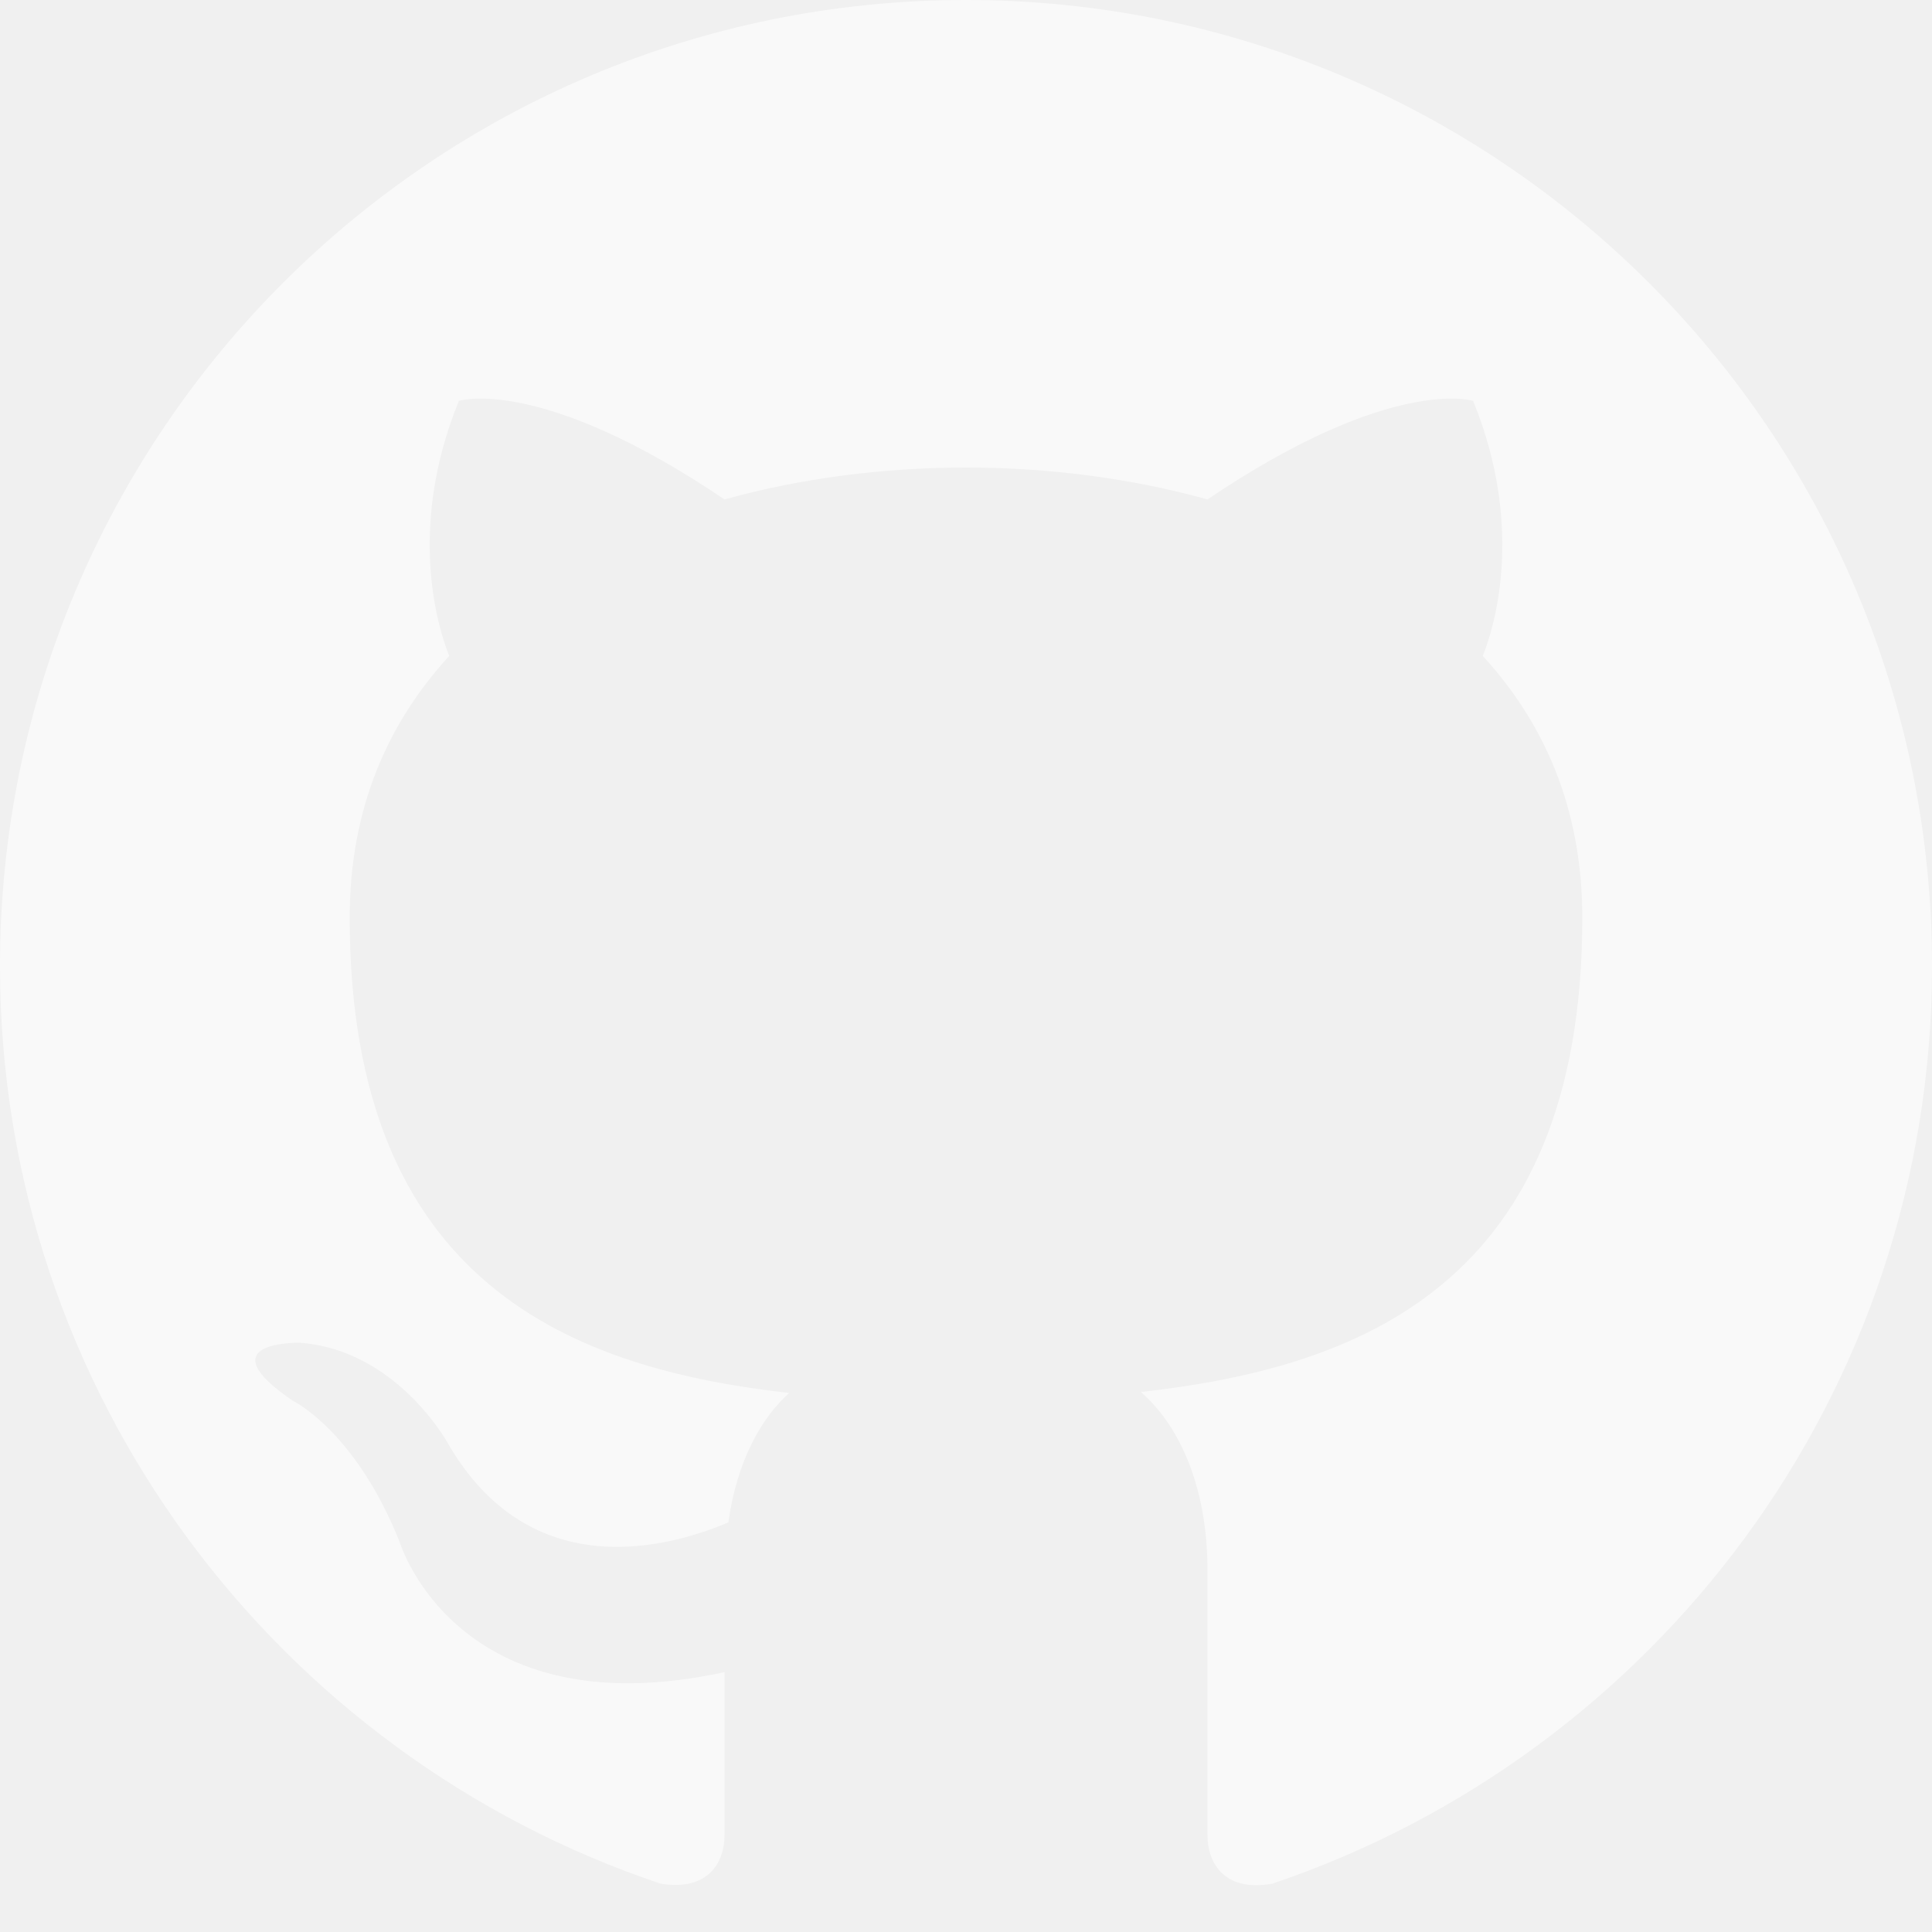
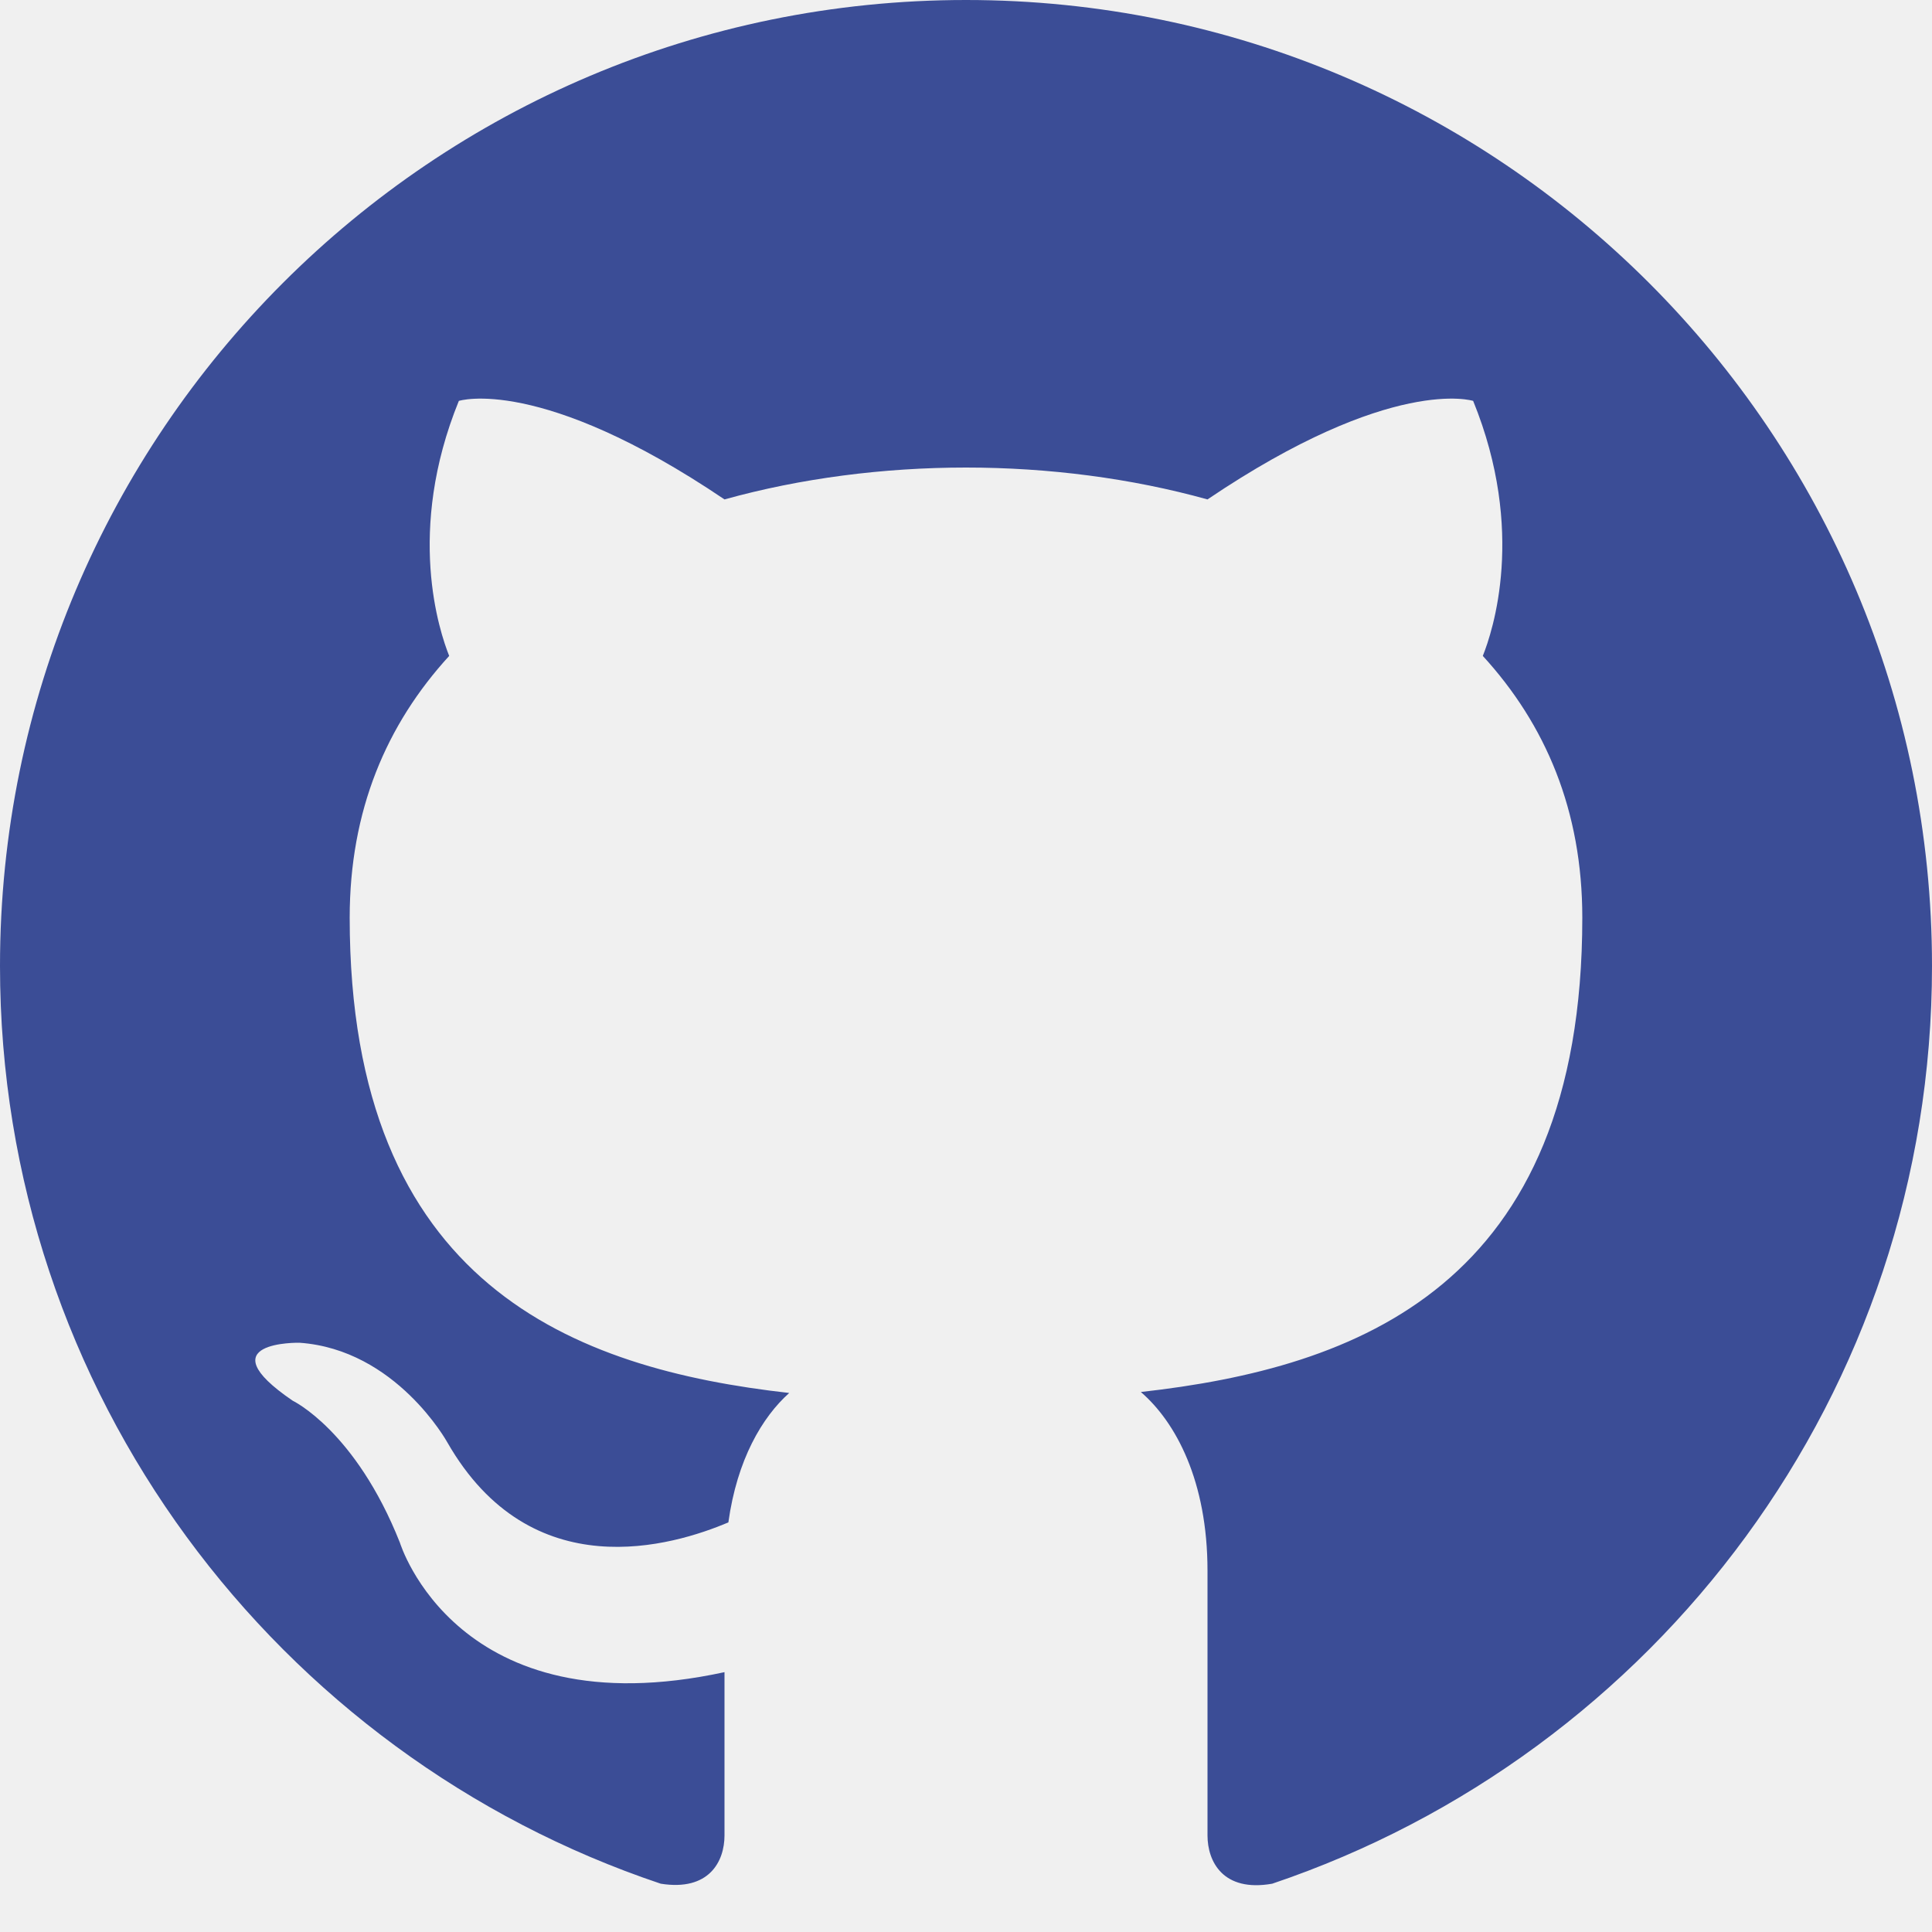
<svg xmlns="http://www.w3.org/2000/svg" width="20" height="20" viewBox="0 0 20 20">
-   <path d="M10 0C4.477 0 0 4.477 0 10c0 4.42 2.87 8.17 6.84 9.5.5.08.66-.23.66-.5v-1.69c-2.77.6-3.36-1.34-3.36-1.34-.46-1.16-1.11-1.47-1.11-1.47-.91-.62.07-.6.07-.6 1 .07 1.53 1.03 1.53 1.03.87 1.52 2.34 1.07 2.91.83.09-.65.35-1.09.63-1.34-2.22-.25-4.55-1.11-4.55-4.92 0-1.11.38-2 1.03-2.71-.1-.25-.45-1.29.1-2.64 0 0 .84-.27 2.75 1.02.79-.22 1.65-.33 2.5-.33.85 0 1.71.11 2.5.33 1.91-1.29 2.75-1.02 2.75-1.02.55 1.35.2 2.39.1 2.64.65.71 1.03 1.6 1.03 2.71 0 3.82-2.34 4.66-4.57 4.91.36.31.69.92.69 1.85V19c0 .27.16.59.67.5C17.14 18.16 20 14.42 20 10A10 10 0 0 0 10 0z" fill="#ffffff" fill-opacity="0.6" fill-rule="evenodd" />
+   <path d="M10 0C4.477 0 0 4.477 0 10c0 4.42 2.87 8.17 6.84 9.5.5.08.66-.23.66-.5v-1.69c-2.77.6-3.36-1.34-3.36-1.34-.46-1.16-1.11-1.47-1.11-1.47-.91-.62.07-.6.07-.6 1 .07 1.53 1.03 1.53 1.03.87 1.52 2.34 1.07 2.91.83.09-.65.35-1.09.63-1.34-2.22-.25-4.55-1.11-4.55-4.92 0-1.11.38-2 1.03-2.71-.1-.25-.45-1.29.1-2.64 0 0 .84-.27 2.75 1.02.79-.22 1.65-.33 2.5-.33.85 0 1.71.11 2.5.33 1.91-1.29 2.75-1.02 2.75-1.02.55 1.35.2 2.39.1 2.64.65.71 1.03 1.6 1.03 2.71 0 3.82-2.34 4.66-4.57 4.91.36.31.69.92.69 1.85V19c0 .27.16.59.67.5C17.14 18.16 20 14.42 20 10A10 10 0 0 0 10 0z" fill="#3b4d96" fill-rule="evenodd" />
</svg>
